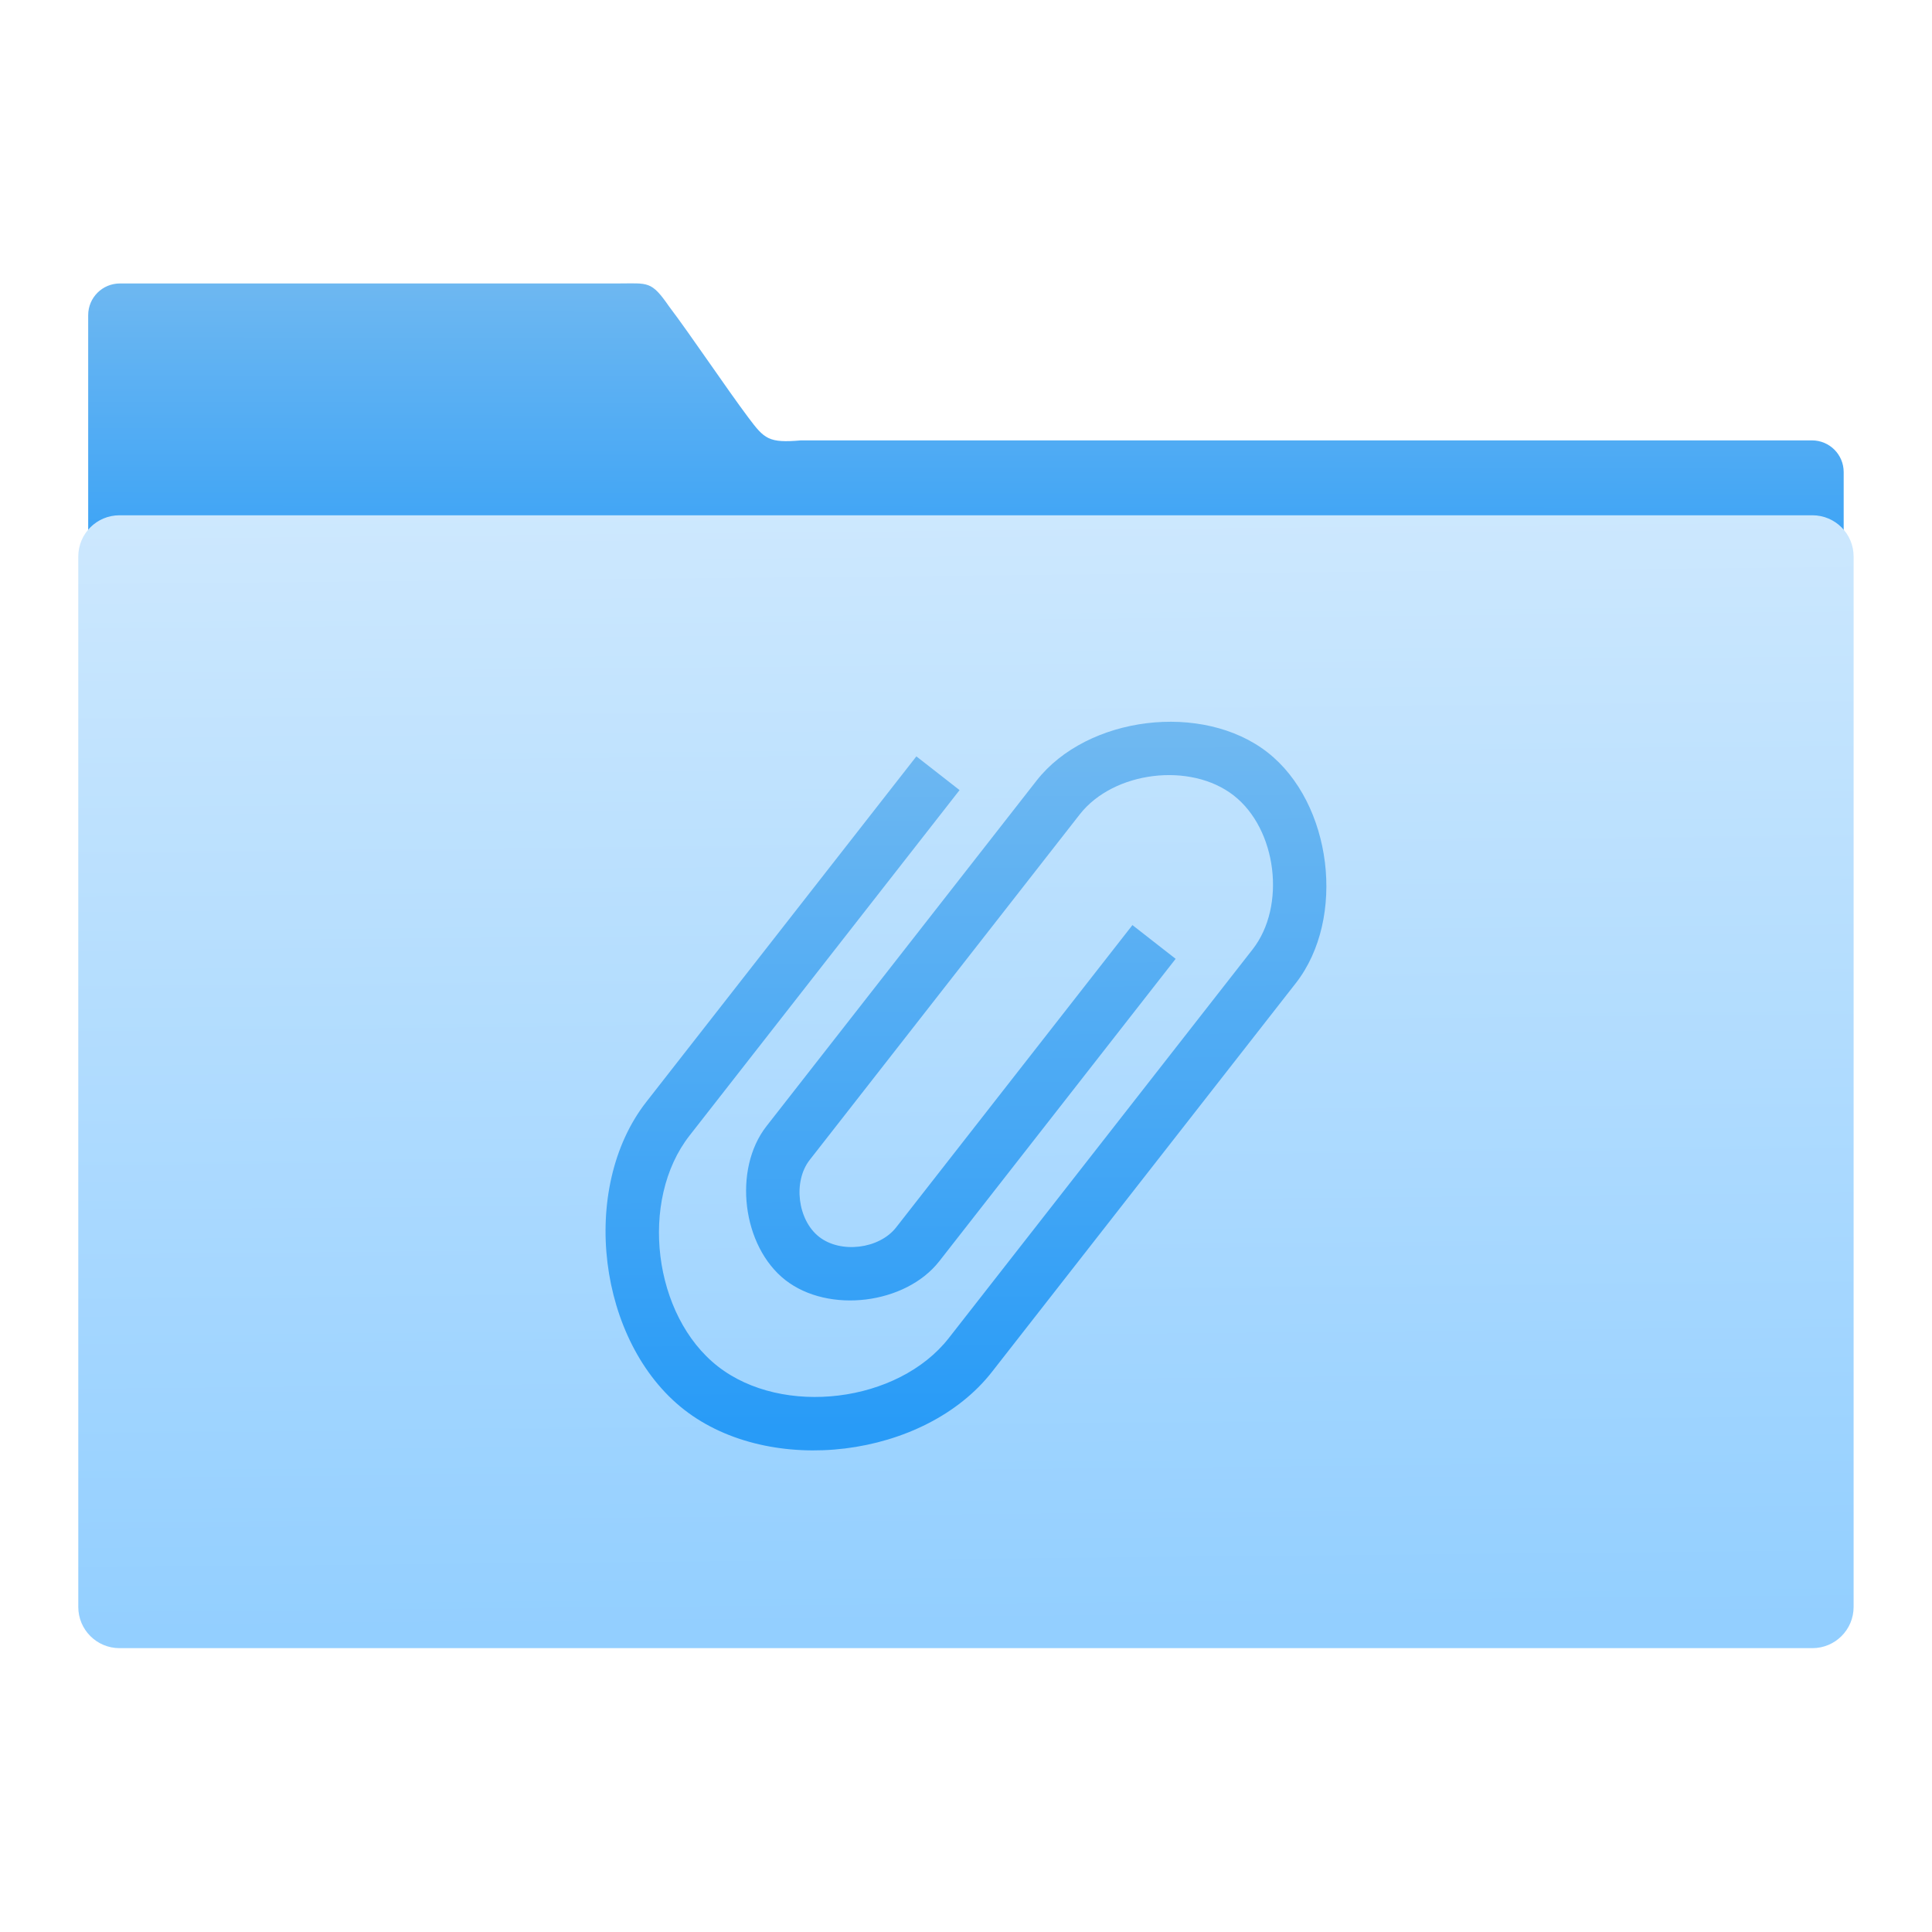
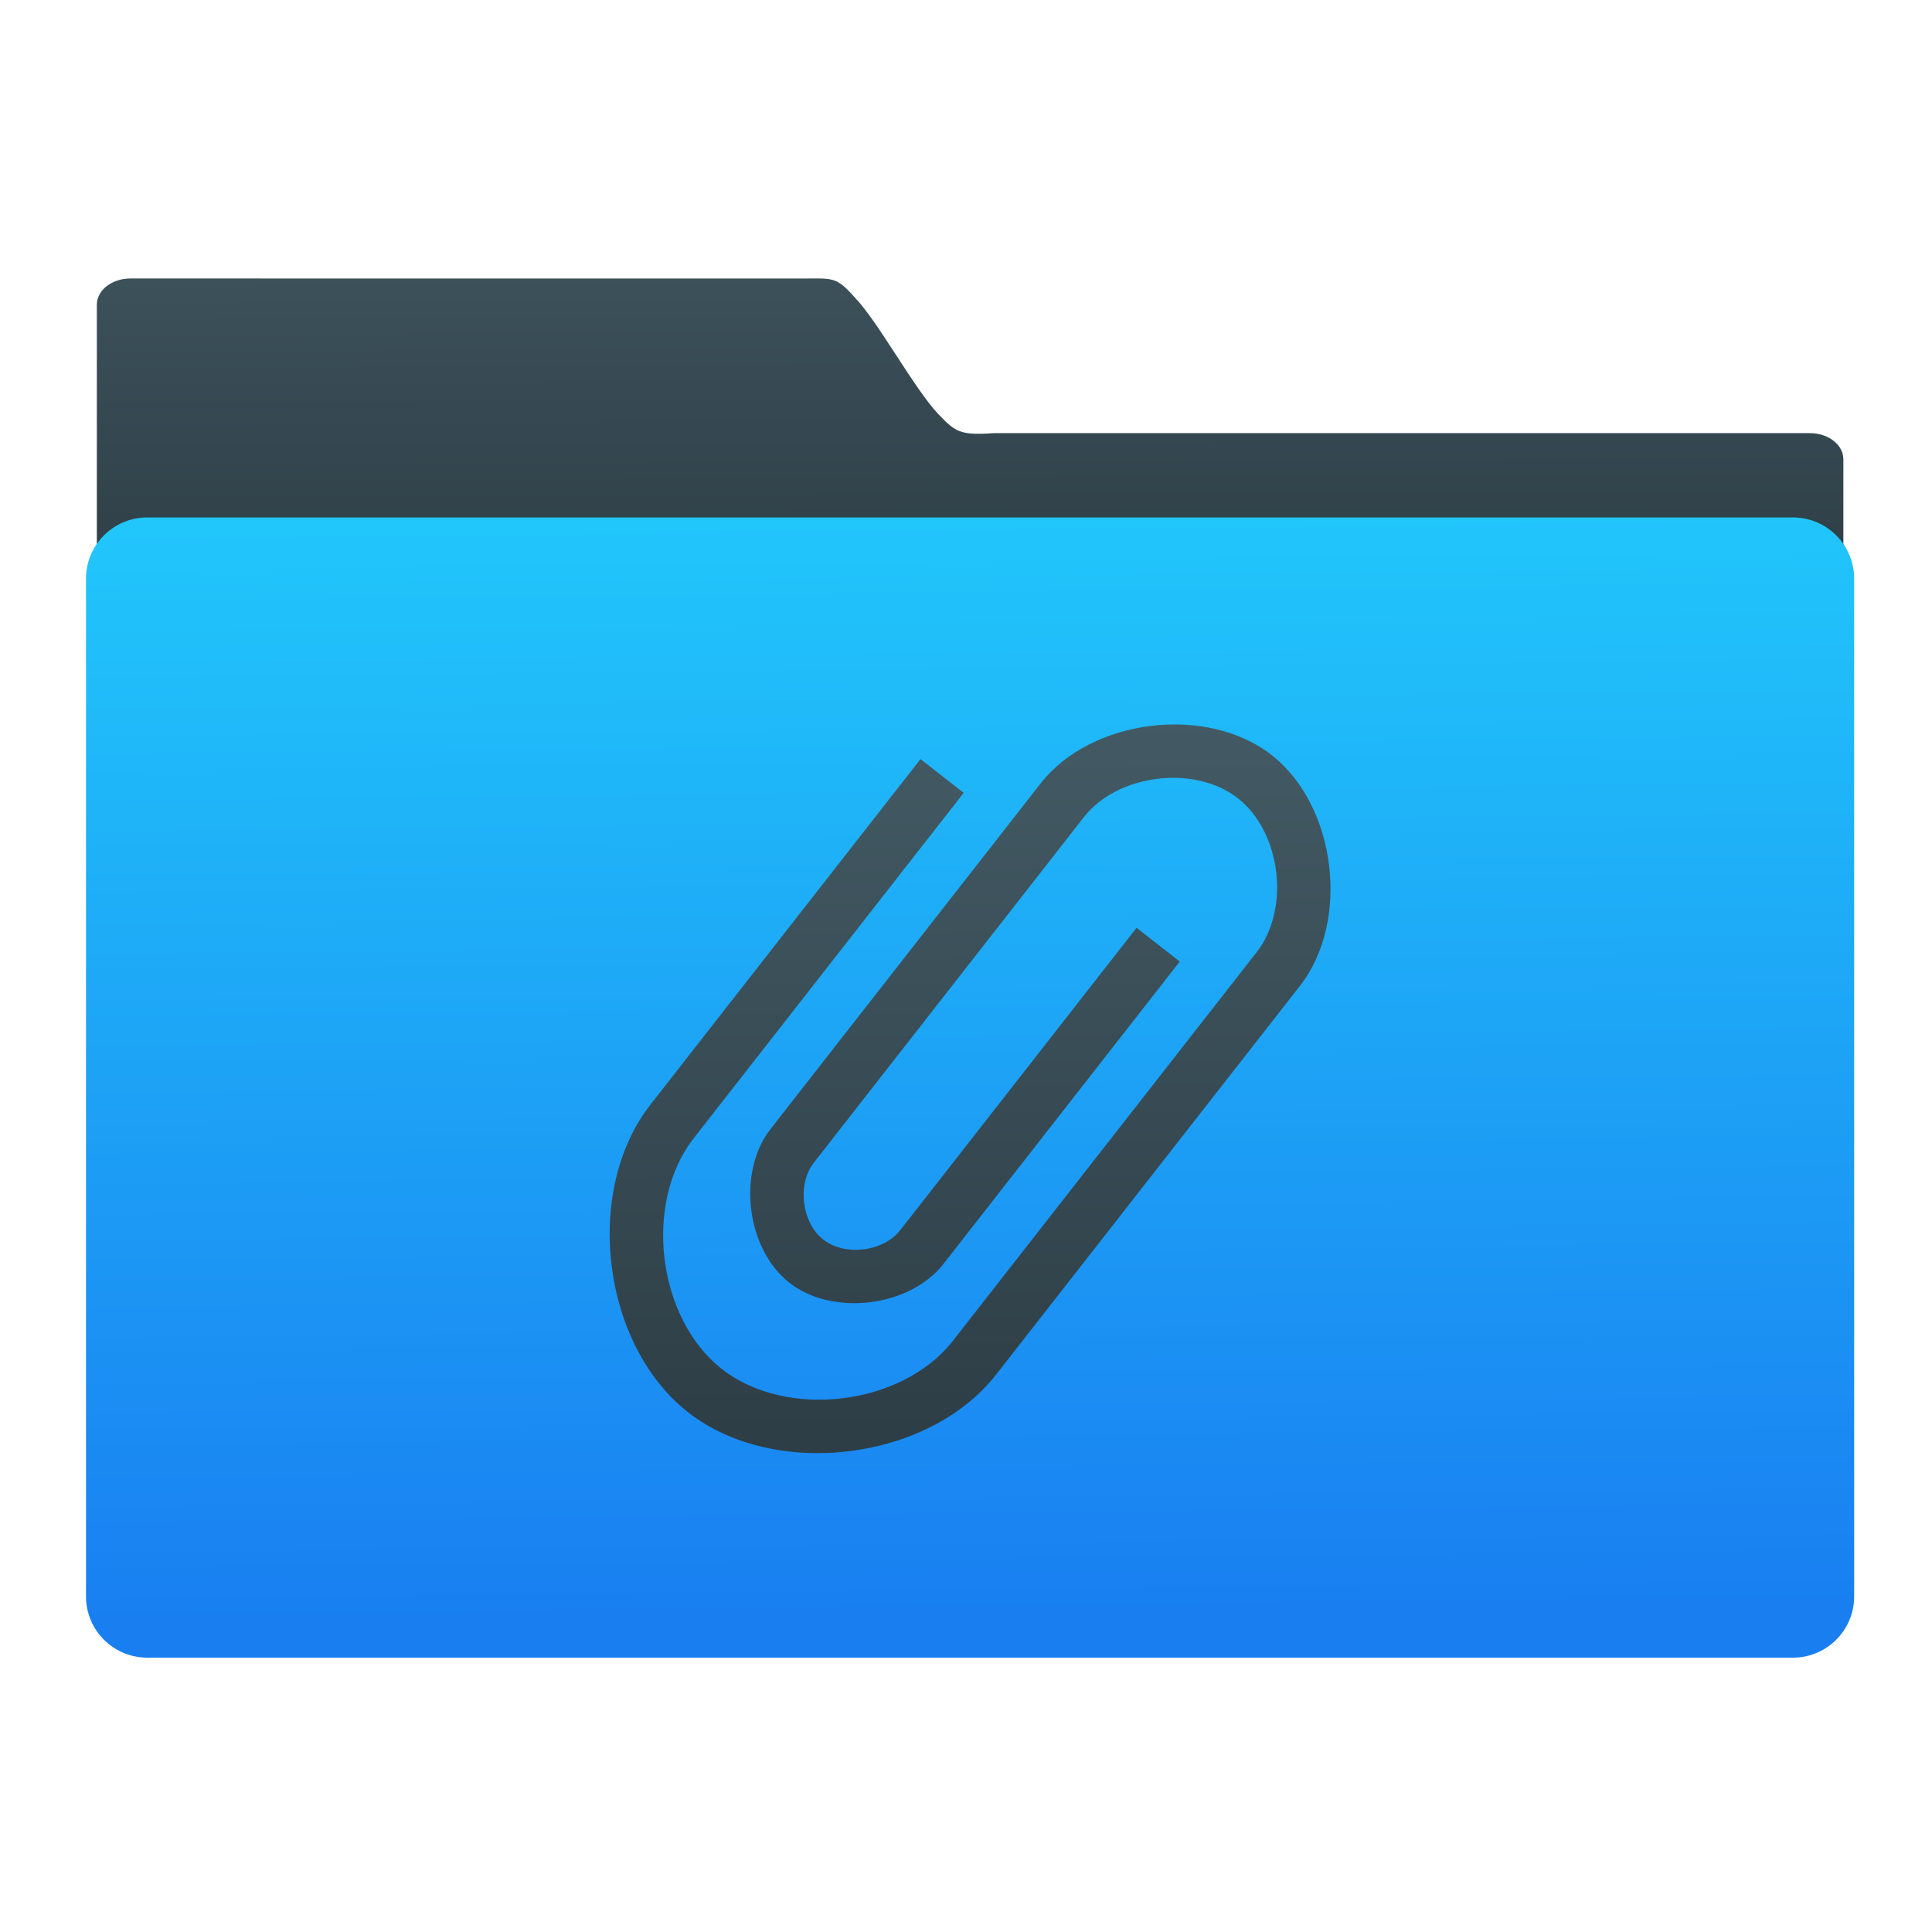
- <svg xmlns="http://www.w3.org/2000/svg" xmlns:xlink="http://www.w3.org/1999/xlink" viewBox="0 0 64 64">
-   <defs>
-     <linearGradient xlink:href="#1" id="3" x1="-443.26" y1="455.23" x2="-444.29" y2="267.51" gradientUnits="userSpaceOnUse" />
-     <linearGradient gradientUnits="userSpaceOnUse" y2="354.29" x2="-704.05" y1="647.77" x1="-701.19" id="2">
-       <stop stop-color="#93cfff" />
-       <stop offset="1" stop-color="#cde8fe" />
+ <svg xmlns="http://www.w3.org/2000/svg" xmlns:xlink="http://www.w3.org/1999/xlink" viewBox="0 0 64 64" id="svg2" version="1.1" width="64" height="64">
+   <defs id="defs4">
+     <linearGradient id="3" x1="-67.12" y1="44.929" x2="-67.53" y2="11.167" gradientUnits="userSpaceOnUse" gradientTransform="matrix(1.220353,0,0,1.069082,113.3031,5.389804)">
+       <stop stop-color="#197ff1" id="stop7" />
+       <stop stop-color="#21c6fb" offset="1" id="stop9" />
    </linearGradient>
-     <linearGradient xlink:href="#1" id="0" x1="59.12" y1="-13.295" x2="59.15" y2="-37.783" gradientUnits="userSpaceOnUse" gradientTransform="matrix(4.17478 0 0 4.16765-1066.12 447.73)" />
-     <linearGradient id="1">
-       <stop stop-color="#289bf7" />
-       <stop offset="1" stop-color="#71b9f1" />
+     <linearGradient gradientTransform="matrix(0.5559792,0,0,0.43377,-109.2398,22.01066)" gradientUnits="userSpaceOnUse" y2="-40.76" x2="248.04" y1="-6.236" x1="248.2" id="2" xlink:href="#1" />
+     <linearGradient xlink:href="#1" id="0" x1="-67.06" y1="22.419" x2="-67.19" y2="17.944" gradientUnits="userSpaceOnUse" gradientTransform="translate(90.51,-0.814)" />
+     <linearGradient y2="517.77" x2="400.7" y1="546.07" x1="400.51" gradientUnits="userSpaceOnUse" id="1">
+       <stop stop-color="#2e3e46" id="stop14" />
+       <stop stop-color="#435a64" offset="1" id="stop16" />
    </linearGradient>
+     <linearGradient gradientUnits="userSpaceOnUse" y2="416.19" x2="-659.32" y1="588.27" x1="-661.86" id="3-3" xlink:href="#1" gradientTransform="matrix(0.12614,0,0,0.12614,115.4627,-27.65383)" />
+     <linearGradient id="2-6" x1="-701.19" y1="647.77" x2="-704.05" y2="354.29" gradientUnits="userSpaceOnUse" gradientTransform="matrix(0.0159113,0,0,0.0159113,106.1177,-105.8063)">
+       <stop id="stop4168" stop-color="#93cfff" />
+       <stop id="stop4170" stop-color="#cde8fe" offset="1" />
+     </linearGradient>
+     <linearGradient gradientTransform="matrix(0.5266068,0,0,0.5257074,-40.24903,-37.47817)" gradientUnits="userSpaceOnUse" y2="-37.783" x2="59.15" y1="-13.295" x1="59.12" id="0-7" xlink:href="#1-5" />
+     <linearGradient id="1-5">
+       <stop id="stop4174" stop-color="#289bf7" />
+       <stop id="stop4176" stop-color="#71b9f1" offset="1" />
+     </linearGradient>
+     <linearGradient gradientUnits="userSpaceOnUse" y2="1025.51" x2="-19.996" y1="1048.7" x1="-19.915" id="3-35" xlink:href="#1-5" />
+     <linearGradient id="2-62" x1="-701.19" y1="647.77" x2="-704.05" y2="354.29" gradientUnits="userSpaceOnUse" gradientTransform="matrix(0.0159113,0,0,0.0159113,203.9201,-40.37565)">
+       <stop id="stop4277" stop-color="#93cfff" />
+       <stop id="stop4279" stop-color="#cde8fe" offset="1" />
+     </linearGradient>
+     <linearGradient gradientTransform="matrix(0.5266068,0,0,0.5257074,46.59842,20.62352)" gradientUnits="userSpaceOnUse" y2="-37.783" x2="59.15" y1="-13.295" x1="59.12" id="0-9" xlink:href="#1-5" />
+     <linearGradient gradientUnits="userSpaceOnUse" y2="274.5" x2="-442.51" y1="441.37" x1="-450.26" id="3-36" xlink:href="#1" gradientTransform="matrix(0.12614,0,0,0.12614,85.64668,-9.740298)" />
+     <linearGradient gradientUnits="userSpaceOnUse" y2="267.51" x2="-444.29" y1="455.23" x1="-443.26" id="3-5" xlink:href="#1" gradientTransform="matrix(0.12614,0,0,0.12614,85.64686,-10.01)" />
+     <linearGradient id="2-629" x1="-701.19" y1="647.77" x2="-704.05" y2="354.29" gradientUnits="userSpaceOnUse" gradientTransform="matrix(0.0159113,0,0,0.0159113,35.1136,-79.08433)">
+       <stop id="stop4244" stop-color="#93cfff" />
+       <stop id="stop4246" stop-color="#cde8fe" offset="1" />
+     </linearGradient>
+     <linearGradient gradientTransform="matrix(0.5266068,0,0,0.5257074,-103.2999,-13.74936)" gradientUnits="userSpaceOnUse" y2="-37.783" x2="59.15" y1="-13.295" x1="59.12" id="0-1" xlink:href="#1-5" />
  </defs>
-   <g transform="matrix(.12614 0 0 .12614 85.51-10.1)">
-     <path d="m-880.52 294.78c-4.626 0-8.349 3.718-8.349 8.335v161.41l461.02 1v-121.2c0-4.618-3.724-8.335-8.35-8.335h-265.48c-8.51.751-9.607-.377-13.812-5.981-5.964-7.968-14.969-21.443-20.84-29.21-4.712-6.805-5.477-6.02-13.292-6.02z" transform="translate(234.13-140.27)" fill="url(#0)" color="#000" />
-     <rect y="356.85" x="-890.28" height="295.13" width="463.85" transform="translate(234.13-140.27)" fill="url(#2)" stroke="url(#2)" stroke-width="2.378" rx="9.63" />
-     <path d="m-425.89 287.55l-70.924 90.74c-13.298 17.01-9.576 47.32 7.445 60.62 17.02 13.293 47.34 9.572 60.64-7.443l70.924-90.74 8.865-11.343c8.866-11.343 6.384-31.548-4.964-40.41-11.347-8.862-31.56-6.381-40.43 4.962l-8.866 11.343-53.19 68.06-8.866 11.343c-4.433 5.672-3.192 15.774 2.482 20.21 5.674 4.431 15.78 3.191 20.21-2.481l62.06-79.4 11.347 8.862-62.06 79.4c-8.866 11.343-29.08 13.824-40.43 4.962-11.347-8.862-13.829-29.07-4.964-40.41l8.866-11.343 62.06-79.4c13.298-17.01 43.618-20.736 60.64-7.443 17.02 13.293 20.744 43.601 7.446 60.62l-8.866 11.343-70.924 90.74c-17.731 22.686-58.16 27.648-80.85 9.924-22.695-17.724-27.658-58.13-9.927-80.82l70.924-90.74 11.347 8.862" fill="url(#3)" />
-   </g>
+   <path style="color:#000000;fill:url(#2)" id="path20" d="m 4.32,9.225 c -0.615,0 -1.112,0.387 -1.112,0.868 l 0,35.4 57.856,0.104 0,-30.381 c 0,-0.481 -0.495,-0.868 -1.112,-0.868 l -27.022,0 c -1.134,0.078 -1.279,-0.039 -1.839,-0.622 -0.795,-0.829 -1.994,-3.062 -2.775,-3.873 -0.627,-0.708 -0.729,-0.626 -1.77,-0.626 z" />
+   <rect style="fill:url(#3)" id="rect22" width="58.573" height="37.771" x="2.849" y="17.141" rx="2.029" />
+   <path d="m 31.925,26.262 -8.946,11.446 c -1.677,2.146 -1.208,5.969 0.939,7.647 2.147,1.677 5.971,1.207 7.649,-0.939 l 8.946,-11.446 1.118,-1.431 c 1.118,-1.431 0.805,-3.979 -0.626,-5.097 -1.431,-1.118 -3.981,-0.805 -5.1,0.626 l -1.118,1.431 -6.709,8.585 -1.118,1.431 c -0.559,0.715 -0.403,1.99 0.313,2.549 0.716,0.559 1.99,0.403 2.549,-0.313 l 7.828,-10.016 1.431,1.118 -7.828,10.016 c -1.118,1.431 -3.668,1.744 -5.1,0.626 -1.431,-1.118 -1.744,-3.667 -0.626,-5.097 L 26.646,35.966 34.474,25.95 c 1.677,-2.146 5.502,-2.616 7.649,-0.939 2.147,1.677 2.617,5.5 0.939,7.647 L 41.944,34.089 32.997,45.535 c -2.237,2.862 -7.336,3.488 -10.198,1.252 -2.863,-2.236 -3.489,-7.333 -1.252,-10.195 l 8.946,-11.446 1.431,1.118" id="path4260" style="fill:url(#3-5);fill-opacity:1" />
</svg>
